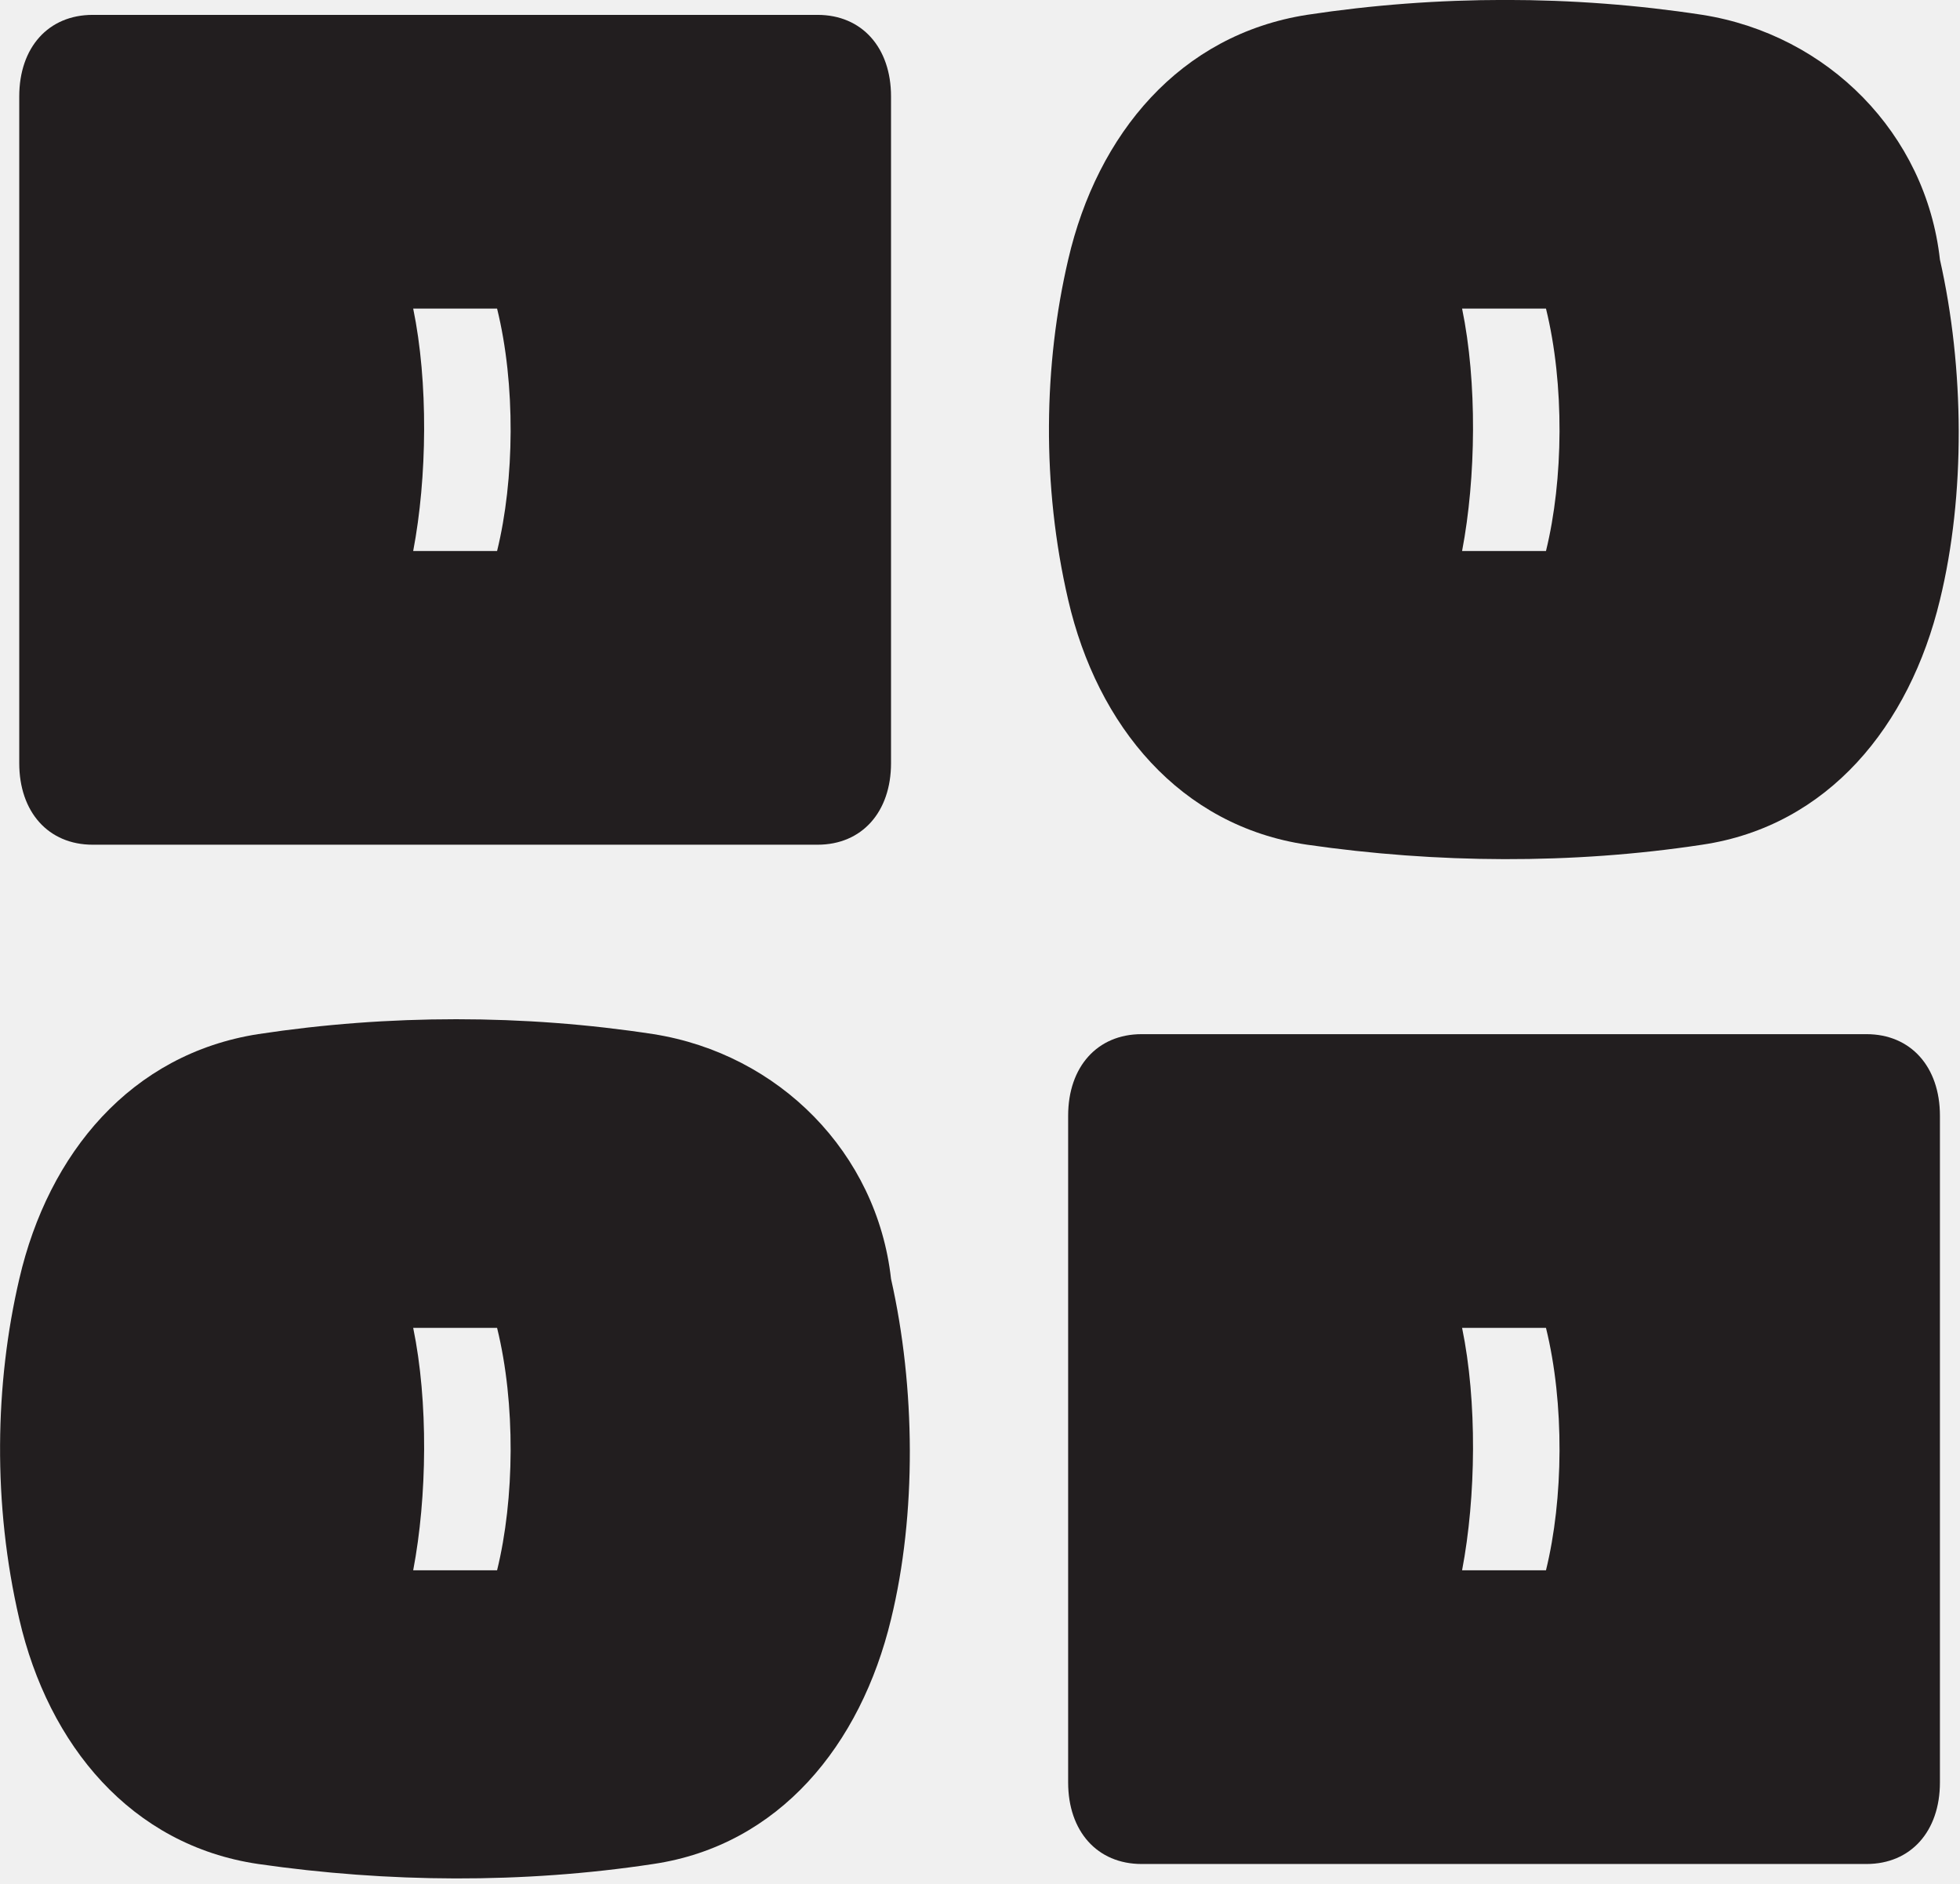
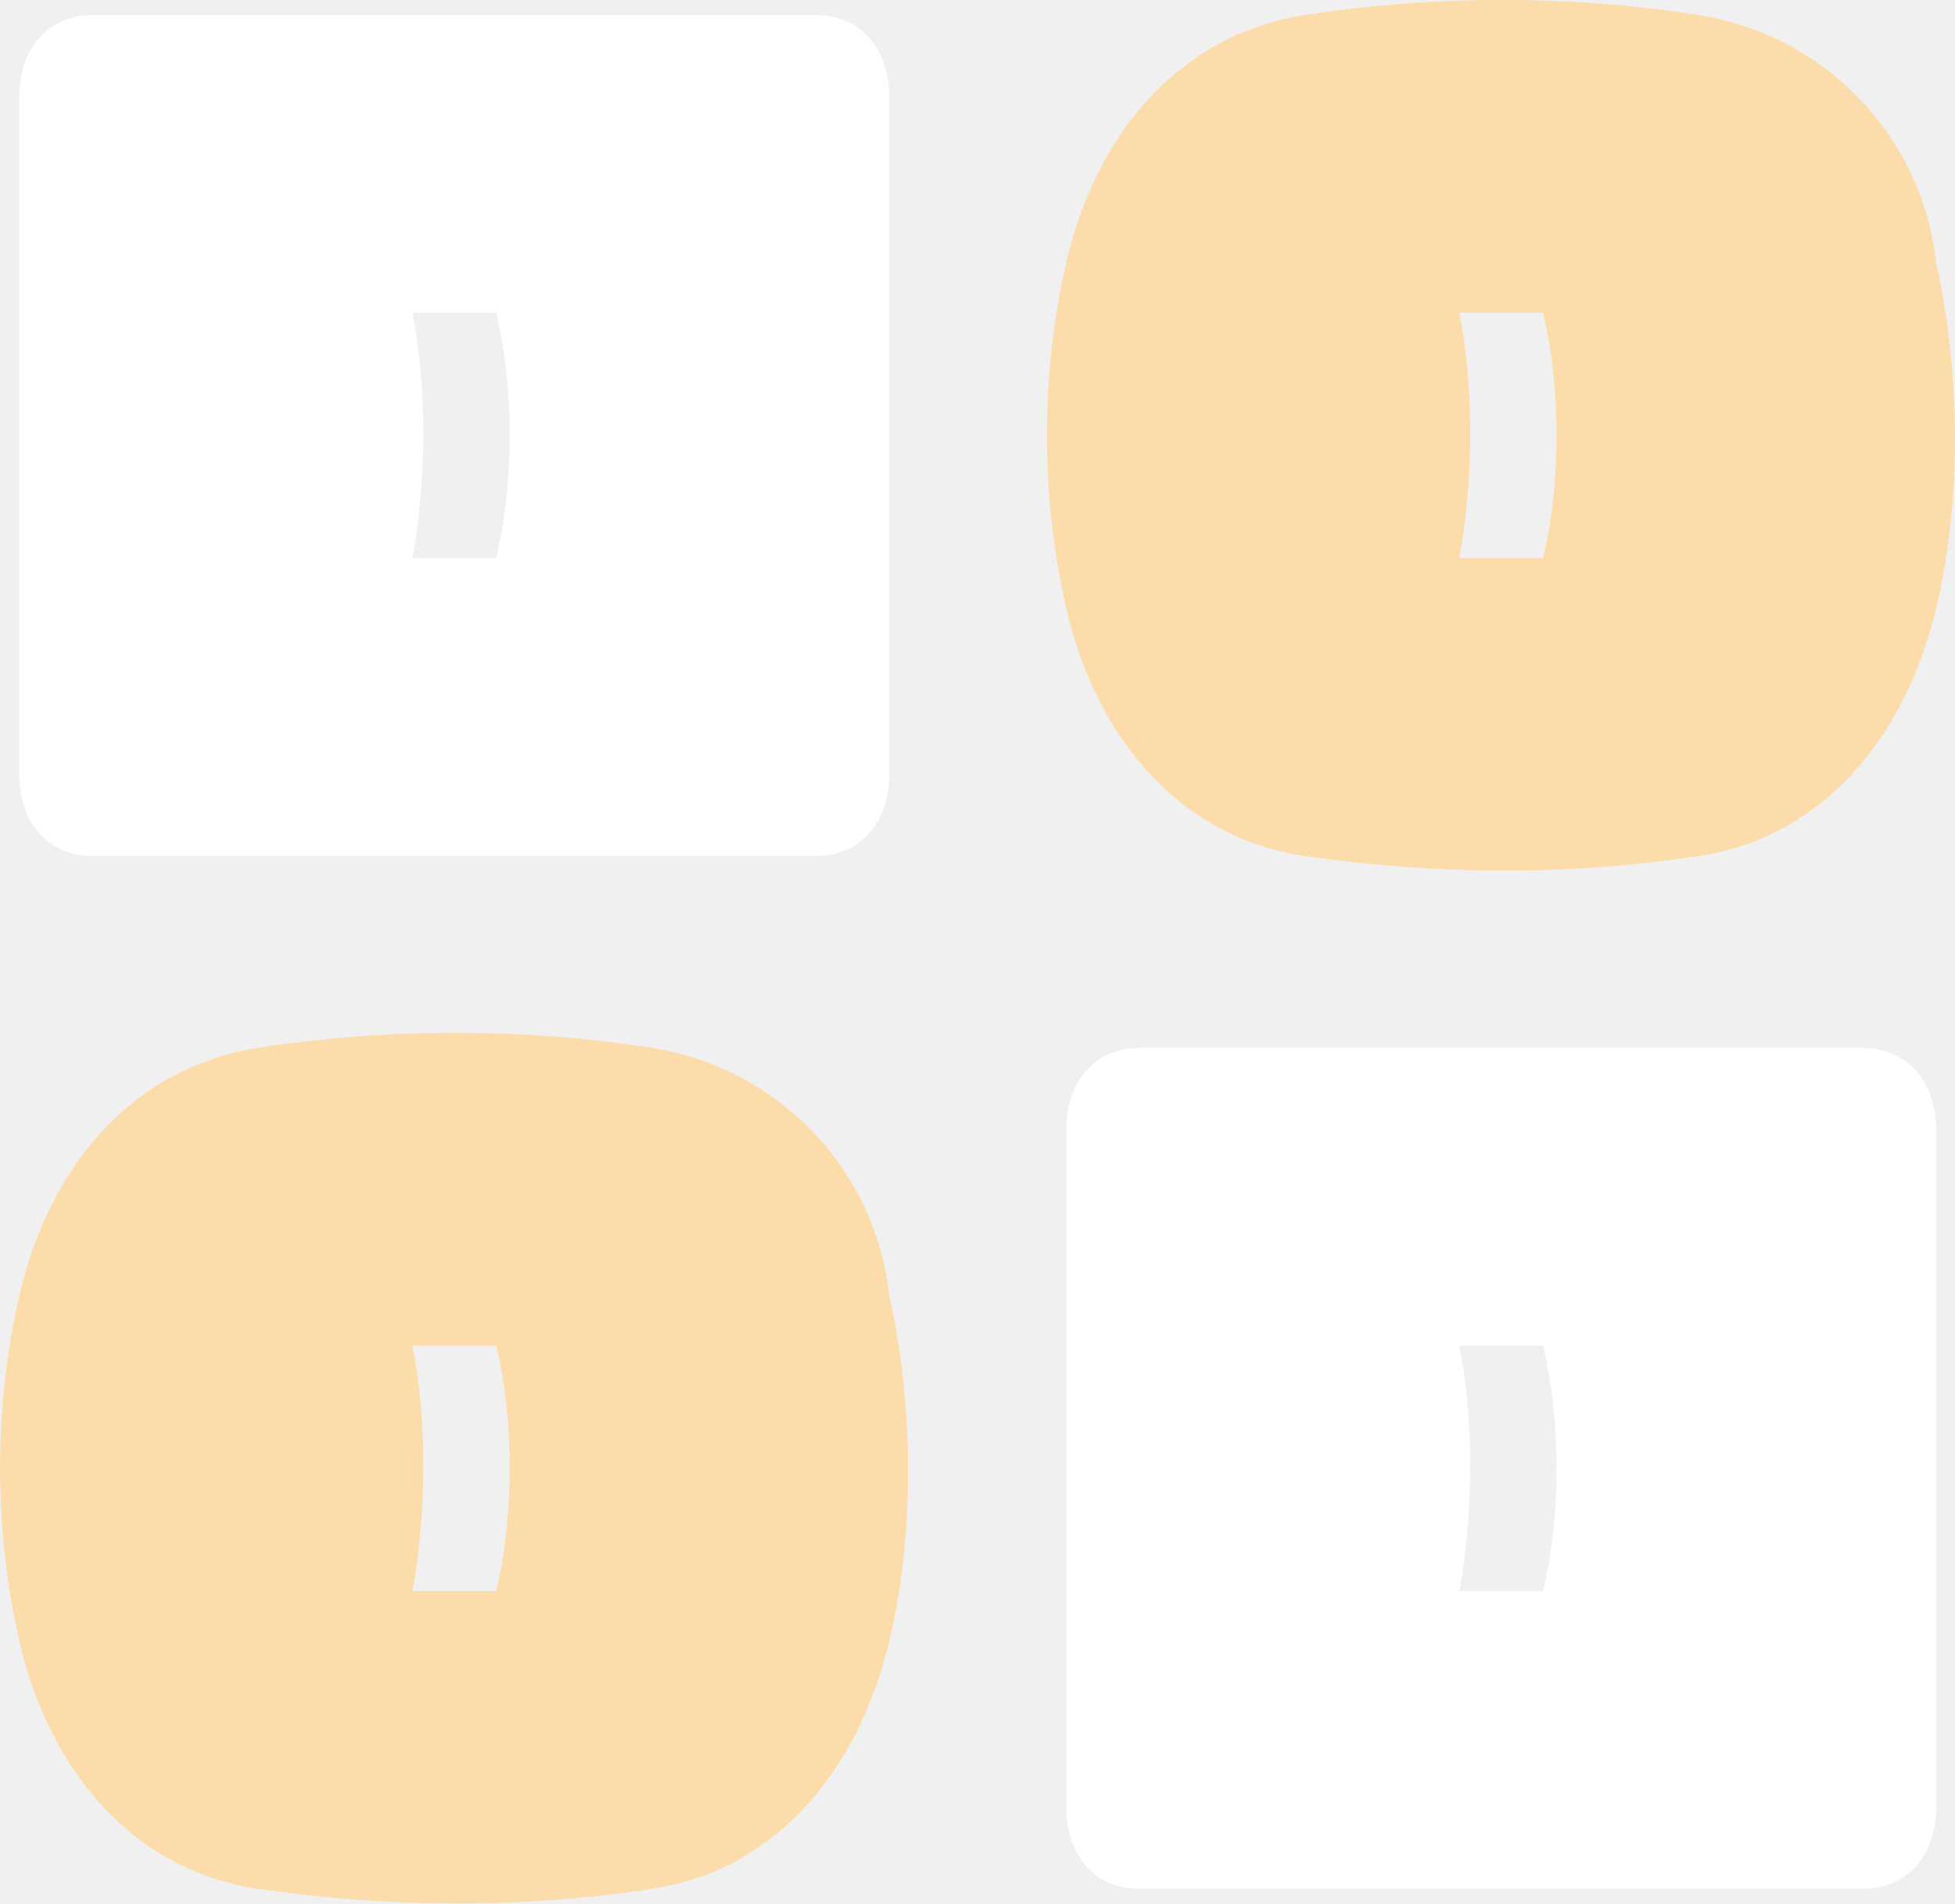
- <svg xmlns="http://www.w3.org/2000/svg" width="332" height="319" viewBox="0 0 332 319" fill="none">
-   <g clip-path="url(#clip0_13_3)">
-     <path d="M150.93 129.26C150.93 137.55 145.99 143.08 138.49 143.08H15.7C8.2 143.08 3.26 137.55 3.26 129.26V16.34C3.26 8.04 8.19 2.52 15.7 2.52H138.49C145.99 2.52 150.93 8.05 150.93 16.34V129.26ZM84.2 93.33C87.16 81.29 87.36 65.1 84.2 52.27H69.99C72.56 64.71 72.36 80.9 69.99 93.33H84.2Z" fill="#221E1F" />
-     <path d="M328.6 101.62C323.47 122.94 309.65 139.92 288.33 143.08C266.22 146.44 243.32 146.24 221.41 143.08C199.89 139.92 185.87 122.94 180.94 101.62C176.4 82.08 176.79 61.74 180.94 43.97C185.88 22.65 199.89 5.87 221.41 2.51C243.52 -0.85 266.42 -0.85 288.33 2.51C309.65 5.87 326.23 22.65 328.6 43.97C332.75 62.33 332.94 83.85 328.6 101.62ZM261.87 93.33C264.83 81.29 265.03 65.1 261.87 52.27H247.66C250.23 64.71 250.03 80.9 247.66 93.33H261.87Z" fill="#221E1F" />
-     <path d="M150.93 274.27C145.8 295.59 131.98 312.57 110.66 315.73C88.55 319.09 65.65 318.89 43.74 315.73C22.22 312.57 8.2 295.59 3.27 274.27C-1.27 254.73 -0.88 234.39 3.27 216.62C8.21 195.3 22.22 178.52 43.74 175.16C65.85 171.8 88.75 171.8 110.66 175.16C131.98 178.52 148.56 195.3 150.93 216.62C155.08 234.98 155.27 256.5 150.93 274.27ZM84.2 265.98C87.16 253.94 87.36 237.75 84.2 224.92H69.99C72.56 237.36 72.36 253.55 69.99 265.98H84.2Z" fill="#221E1F" />
-     <path d="M328.6 301.91C328.6 310.2 323.66 315.73 316.16 315.73H193.37C185.87 315.73 180.93 310.2 180.93 301.91V188.99C180.93 180.7 185.87 175.17 193.37 175.17H316.16C323.66 175.17 328.6 180.7 328.6 188.99V301.91ZM261.87 265.98C264.83 253.94 265.03 237.75 261.87 224.92H247.66C250.23 237.36 250.03 253.55 247.66 265.98H261.87Z" fill="#221E1F" />
+ <svg xmlns="http://www.w3.org/2000/svg" width="38" height="37" viewBox="0 0 38 37" fill="none">
+   <g clip-path="url(#clip0_1182_834)">
+     <path d="M17.286 15.032C17.286 15.996 16.72 16.639 15.861 16.639H1.798C0.939 16.639 0.373 15.996 0.373 15.032V1.9C0.373 0.935 0.938 0.293 1.798 0.293H15.861C16.72 0.293 17.286 0.936 17.286 1.9V15.032ZM9.643 10.853C9.982 9.453 10.005 7.57 9.643 6.078H8.016C8.31 7.525 8.287 9.408 8.016 10.853H9.643Z" fill="white" />
+     <path d="M37.635 11.817C37.047 14.297 35.464 16.271 33.022 16.639C30.49 17.029 27.867 17.006 25.358 16.639C22.893 16.271 21.288 14.297 20.723 11.817C20.203 9.545 20.248 7.18 20.723 5.113C21.289 2.634 22.893 0.683 25.358 0.292C27.89 -0.099 30.513 -0.099 33.022 0.292C35.464 0.683 37.363 2.634 37.635 5.113C38.11 7.248 38.132 9.751 37.635 11.817ZM29.992 10.853C30.331 9.453 30.354 7.57 29.992 6.078H28.364C28.659 7.525 28.636 9.408 28.364 10.853H29.992Z" fill="#FDDCAB" />
+     <path d="M17.286 31.895C16.699 34.374 15.116 36.349 12.674 36.716C10.142 37.107 7.519 37.084 5.01 36.716C2.545 36.349 0.939 34.374 0.375 31.895C-0.145 29.623 -0.101 27.257 0.375 25.191C0.94 22.712 2.545 20.76 5.01 20.369C7.542 19.979 10.165 19.979 12.674 20.369C15.116 20.76 17.015 22.712 17.286 25.191C17.762 27.326 17.783 29.828 17.286 31.895ZM9.644 30.931C9.983 29.531 10.005 27.648 9.644 26.156H8.016C8.31 27.603 8.288 29.485 8.016 30.931H9.644Z" fill="#FDDCAB" />
+     <path d="M37.635 35.109C37.635 36.073 37.069 36.716 36.21 36.716H22.147C21.288 36.716 20.722 36.073 20.722 35.109V21.978C20.722 21.014 21.288 20.371 22.147 20.371H36.21C37.069 20.371 37.635 21.014 37.635 21.978V35.109ZM29.992 30.931C30.331 29.531 30.354 27.648 29.992 26.156H28.365C28.659 27.603 28.636 29.485 28.365 30.931H29.992Z" fill="white" />
  </g>
  <defs>
-     <clipPath id="clip0_13_3">
-       <rect width="331.79" height="318.17" fill="white" />
+     <clipPath id="clip0_1182_834">
+       <rect width="38" height="37" fill="white" />
    </clipPath>
  </defs>
</svg>
